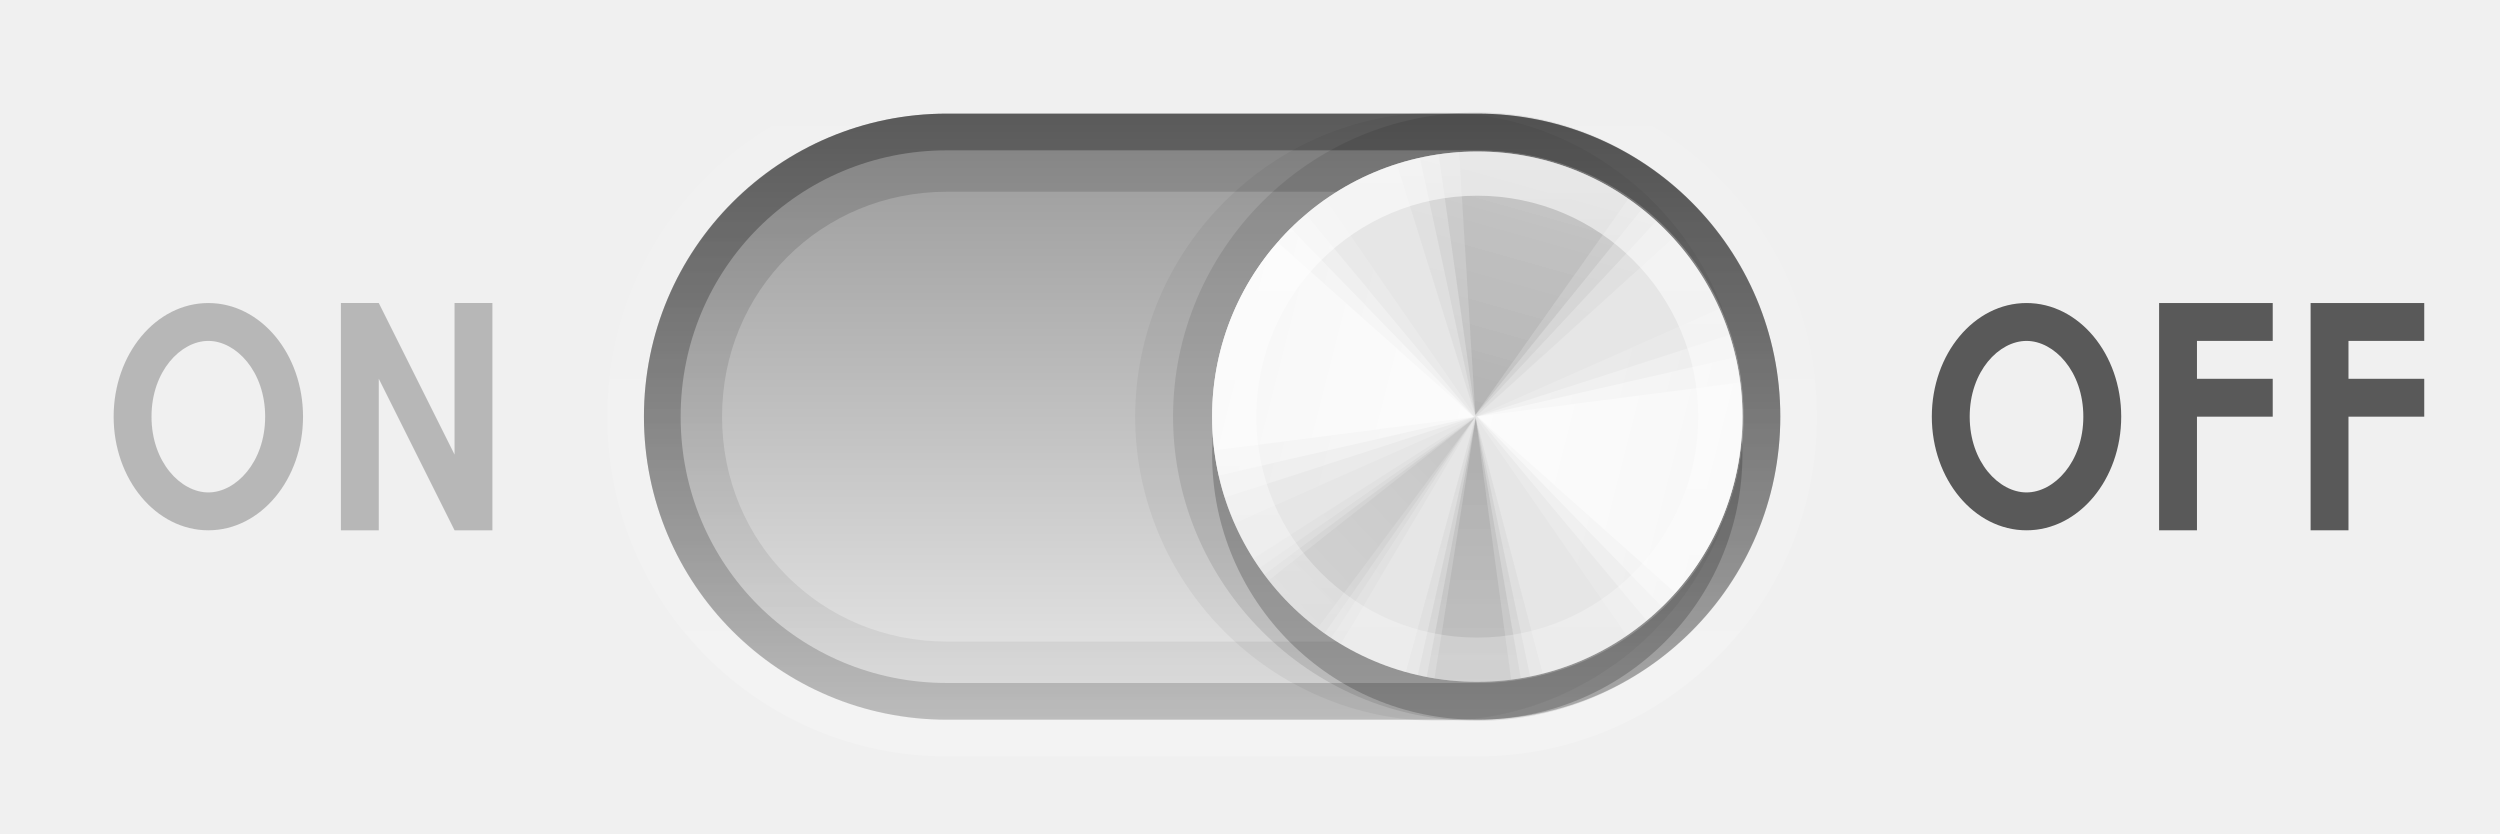
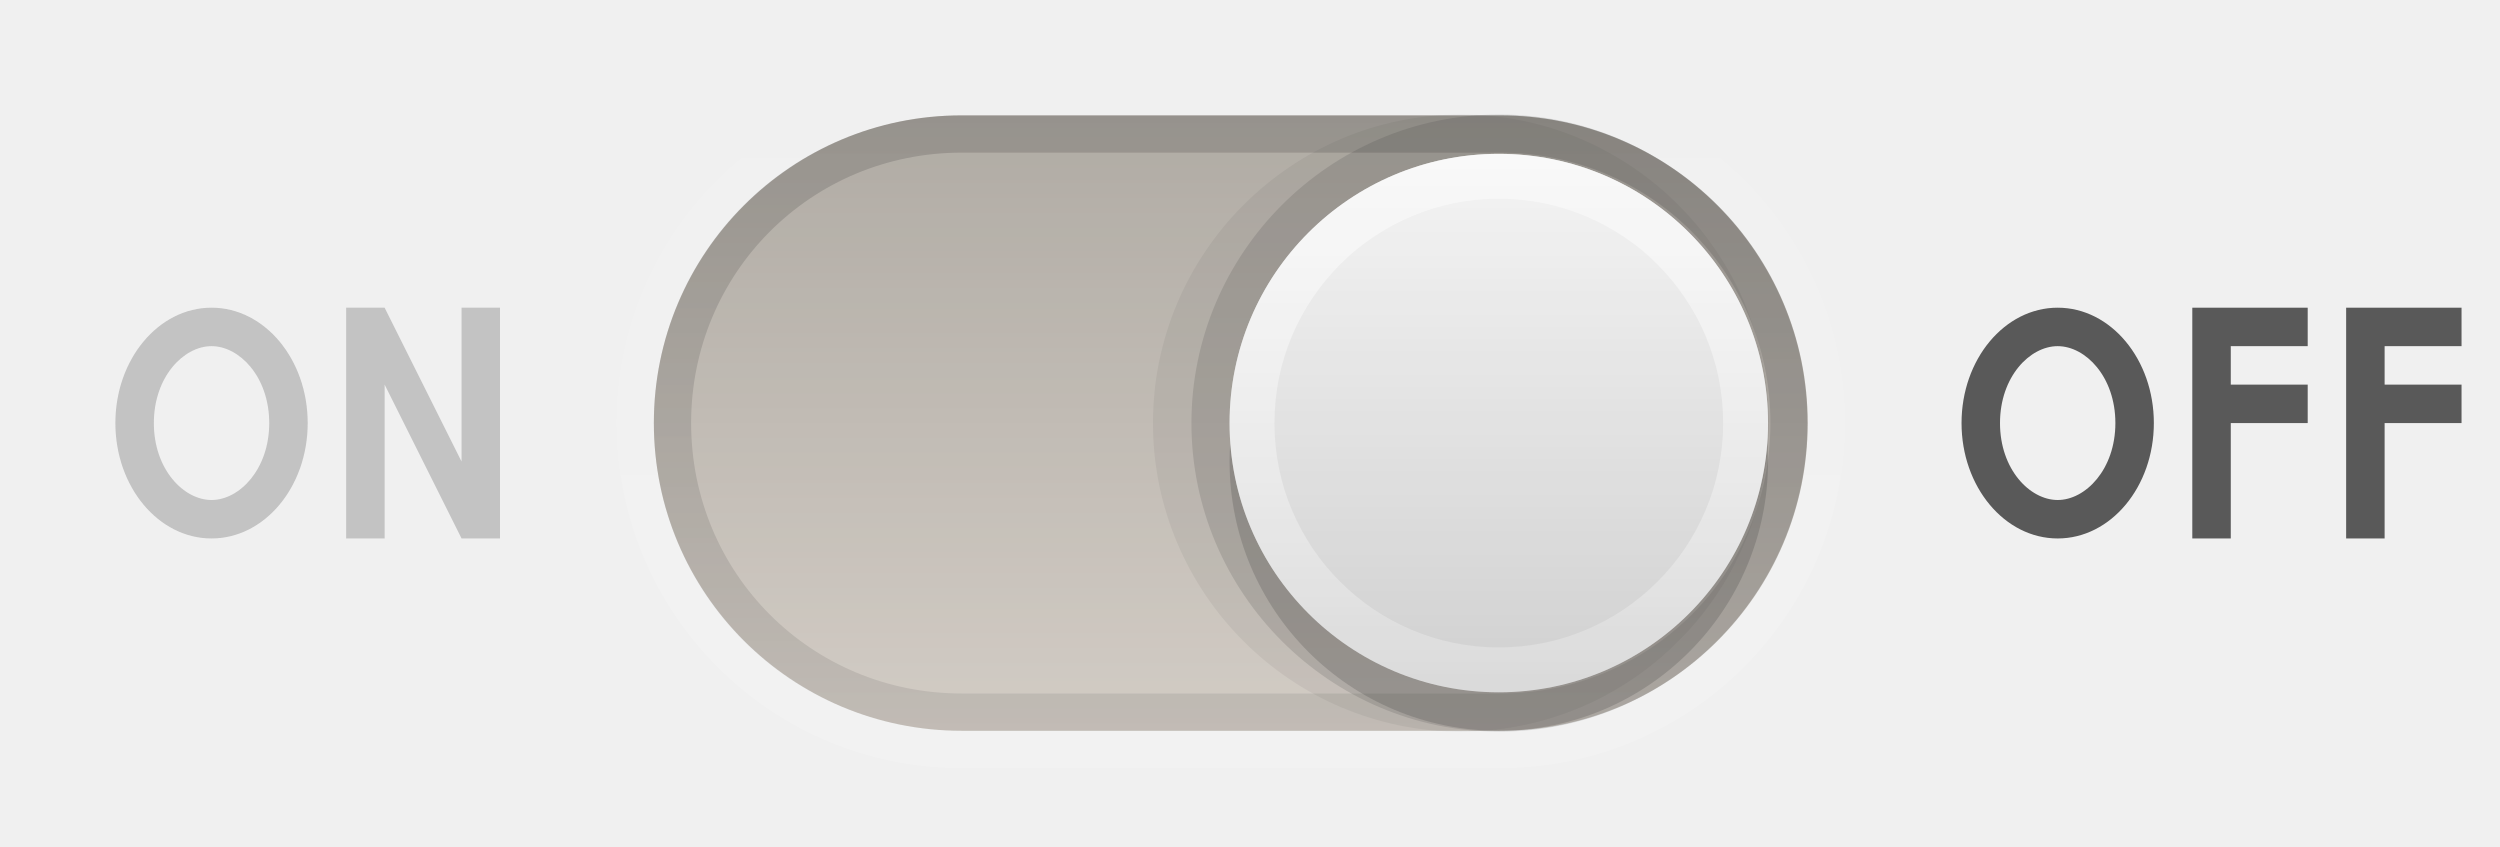
- <svg xmlns="http://www.w3.org/2000/svg" xmlns:xlink="http://www.w3.org/1999/xlink" version="1.1" width="66" height="22" id="svg3273">
+ <svg xmlns="http://www.w3.org/2000/svg" xmlns:xlink="http://www.w3.org/1999/xlink" version="1.1" width="65" height="22" id="svg3273">
  <defs id="defs3275">
-     <linearGradient id="linearGradient3881">
-       <stop id="stop3883" style="stop-color:#979797;stop-opacity:1;" offset="0" />
-       <stop id="stop3885" style="stop-color:#eaeaea;stop-opacity:1;" offset="1" />
+     <linearGradient id="linearGradient4809">
+       <stop id="stop4811" style="stop-color:#a09a91;stop-opacity:1" offset="0" />
+       <stop id="stop4813" style="stop-color:#cbc3ba;stop-opacity:1" offset="1" />
    </linearGradient>
    <linearGradient id="linearGradient3921-5-9">
      <stop offset="0" style="stop-color:#797979;stop-opacity:1;" id="stop3923-6-1" />
      <stop offset="1" style="stop-color:#cccccc;stop-opacity:1;" id="stop3925-4-6" />
    </linearGradient>
    <clipPath clipPathUnits="userSpaceOnUse" id="clipPath5926">
-       <path transform="matrix(0.75,0,0,0.75,-41,121.3622)" d="m 88,272 a 8,8 0 1 1 -16,0 8,8 0 1 1 16,0 z" id="path5928" style="color:#000000;fill:#ff00ff;fill-opacity:1;fill-rule:nonzero;stroke:none;stroke-width:2;marker:none;visibility:visible;display:inline;overflow:visible;enable-background:accumulate" />
+       <circle transform="matrix(0.75,0,0,0.75,-41,121.3622)" id="path5928" style="color:#000000;display:inline;overflow:visible;visibility:visible;fill:#ff00ff;fill-opacity:1;fill-rule:nonzero;stroke:none;stroke-width:2;marker:none;enable-background:accumulate" cx="80" cy="272" r="8" />
    </clipPath>
    <clipPath clipPathUnits="userSpaceOnUse" id="clipPath4783">
      <rect ry="6" rx="6" y="282.362" x="-156" height="80" width="84" id="rect4785" style="fill:#ff00ff;fill-opacity:1;fill-rule:nonzero;stroke:none" />
    </clipPath>
-     <linearGradient xlink:href="#linearGradient4071-3" id="linearGradient4852" gradientUnits="userSpaceOnUse" x1="48.234" y1="48.047" x2="126.139" y2="66.233" />
-     <linearGradient id="linearGradient4071-3">
-       <stop style="stop-color:#000000;stop-opacity:1;" offset="0" id="stop4073-8" />
-       <stop style="stop-color:#000000;stop-opacity:0;" offset="1" id="stop4075-4" />
-     </linearGradient>
-     <linearGradient xlink:href="#linearGradient4047-2" id="linearGradient4854" gradientUnits="userSpaceOnUse" x1="48.055" y1="48.032" x2="126.673" y2="62.839" />
-     <linearGradient id="linearGradient4047-2">
-       <stop style="stop-color:#000000;stop-opacity:1;" offset="0" id="stop4049-0" />
-       <stop style="stop-color:#000000;stop-opacity:0;" offset="1" id="stop4051-5" />
-     </linearGradient>
-     <linearGradient xlink:href="#linearGradient4047-2" id="linearGradient4857" gradientUnits="userSpaceOnUse" x1="47.997" y1="48.029" x2="127.052" y2="60.29" />
-     <linearGradient xlink:href="#linearGradient4047-2" id="linearGradient4859" gradientUnits="userSpaceOnUse" x1="47.998" y1="48.029" x2="127.416" y2="57.665" />
-     <linearGradient xlink:href="#linearGradient4115-2" id="linearGradient4861" gradientUnits="userSpaceOnUse" x1="48.234" y1="48.047" x2="126.139" y2="66.233" />
    <linearGradient id="linearGradient4115-2">
      <stop style="stop-color:#ffffff;stop-opacity:1;" offset="0" id="stop4117-3" />
      <stop style="stop-color:#ffffff;stop-opacity:0;" offset="1" id="stop4119-6" />
    </linearGradient>
-     <linearGradient xlink:href="#linearGradient4115-2" id="linearGradient4863" gradientUnits="userSpaceOnUse" x1="48.055" y1="48.032" x2="126.673" y2="62.839" />
-     <linearGradient xlink:href="#linearGradient4115-2" id="linearGradient4865" gradientUnits="userSpaceOnUse" x1="47.997" y1="48.029" x2="127.052" y2="60.29" />
-     <linearGradient xlink:href="#linearGradient4115-2" id="linearGradient4867" gradientUnits="userSpaceOnUse" x1="47.998" y1="48.029" x2="127.416" y2="57.665" />
-     <linearGradient xlink:href="#linearGradient4071-3" id="linearGradient4869" gradientUnits="userSpaceOnUse" x1="48.234" y1="48.047" x2="126.139" y2="66.233" />
-     <linearGradient xlink:href="#linearGradient4047-2" id="linearGradient4871" gradientUnits="userSpaceOnUse" x1="48.055" y1="48.032" x2="126.673" y2="62.839" />
-     <linearGradient xlink:href="#linearGradient4047-2" id="linearGradient4873" gradientUnits="userSpaceOnUse" x1="47.997" y1="48.029" x2="127.052" y2="60.29" />
-     <linearGradient xlink:href="#linearGradient4047-2" id="linearGradient4875" gradientUnits="userSpaceOnUse" x1="47.998" y1="48.029" x2="127.416" y2="57.665" />
-     <linearGradient xlink:href="#linearGradient4071-3" id="linearGradient4877" gradientUnits="userSpaceOnUse" x1="48.234" y1="48.047" x2="126.139" y2="66.233" />
-     <linearGradient xlink:href="#linearGradient4047-2" id="linearGradient4879" gradientUnits="userSpaceOnUse" x1="48.055" y1="48.032" x2="126.673" y2="62.839" />
-     <linearGradient xlink:href="#linearGradient4047-2" id="linearGradient4881" gradientUnits="userSpaceOnUse" x1="47.997" y1="48.029" x2="127.052" y2="60.29" />
-     <linearGradient xlink:href="#linearGradient4047-2" id="linearGradient4883" gradientUnits="userSpaceOnUse" x1="47.998" y1="48.029" x2="127.416" y2="57.665" />
-     <linearGradient xlink:href="#linearGradient4115-2" id="linearGradient4885" gradientUnits="userSpaceOnUse" x1="48.234" y1="48.047" x2="126.139" y2="66.233" />
-     <linearGradient xlink:href="#linearGradient4115-2" id="linearGradient4887" gradientUnits="userSpaceOnUse" x1="48.055" y1="48.032" x2="126.673" y2="62.839" />
-     <linearGradient xlink:href="#linearGradient4115-2" id="linearGradient4889" gradientUnits="userSpaceOnUse" x1="47.997" y1="48.029" x2="127.052" y2="60.29" />
-     <linearGradient xlink:href="#linearGradient4115-2" id="linearGradient4891" gradientUnits="userSpaceOnUse" x1="47.998" y1="48.029" x2="127.416" y2="57.665" />
    <linearGradient xlink:href="#linearGradient3969" id="linearGradient4893" gradientUnits="userSpaceOnUse" gradientTransform="matrix(0,-1,1,0,-224,480.3622)" x1="49" y1="272" x2="73" y2="272" />
    <linearGradient id="linearGradient3969">
      <stop id="stop3971" offset="0" style="stop-color:#000000;stop-opacity:1;" />
      <stop id="stop3973" offset="1" style="stop-color:#000000;stop-opacity:0;" />
    </linearGradient>
    <linearGradient id="linearGradient3895">
      <stop style="stop-color:#ffffff;stop-opacity:1;" offset="0" id="stop3897" />
      <stop style="stop-color:#ffffff;stop-opacity:0;" offset="1" id="stop3899" />
    </linearGradient>
-     <linearGradient y2="272" x2="73" y1="272" x1="54" gradientTransform="matrix(0,1.166667,1.166667,0,-269.3333,334.3622)" gradientUnits="userSpaceOnUse" id="linearGradient4511" xlink:href="#linearGradient3895" />
-     <linearGradient xlink:href="#linearGradient3881" id="linearGradient4336" x1="35" y1="3" x2="35" y2="19" gradientUnits="userSpaceOnUse" gradientTransform="translate(-2,0)" />
+     <linearGradient xlink:href="#linearGradient4809" id="linearGradient4336" x1="35" y1="3" x2="35" y2="19" gradientUnits="userSpaceOnUse" gradientTransform="translate(-2,0)" />
    <clipPath clipPathUnits="userSpaceOnUse" id="clipPath4342">
-       <rect style="color:#000000;fill:#ff00ff;fill-opacity:1;fill-rule:nonzero;stroke:none;stroke-width:2;marker:none;visibility:visible;display:inline;overflow:visible;enable-background:accumulate" id="rect4344" width="28" height="18" x="18" y="2" ry="9" rx="9" />
+       <rect style="color:#000000;display:inline;overflow:visible;visibility:visible;fill:#ff00ff;fill-opacity:1;fill-rule:nonzero;stroke:none;stroke-width:2;marker:none;enable-background:accumulate" id="rect4344" width="28" height="18" x="18" y="2" ry="9" rx="9" />
    </clipPath>
    <clipPath clipPathUnits="userSpaceOnUse" id="clipPath4372">
-       <rect rx="8" ry="8" y="3" x="19" height="16" width="26" id="rect4374" style="color:#000000;fill:#ff00ff;fill-opacity:1;fill-rule:nonzero;stroke:none;stroke-width:2;marker:none;visibility:visible;display:inline;overflow:visible;enable-background:accumulate" />
+       <rect rx="8" ry="8" y="3" x="19" height="16" width="26" id="rect4374" style="color:#000000;display:inline;overflow:visible;visibility:visible;fill:#ff00ff;fill-opacity:1;fill-rule:nonzero;stroke:none;stroke-width:2;marker:none;enable-background:accumulate" />
    </clipPath>
    <linearGradient xlink:href="#linearGradient4115-2" id="linearGradient4394" gradientUnits="userSpaceOnUse" x1="35" y1="2" x2="35" y2="22" gradientTransform="matrix(1,0,0,-1,-2,22)" />
    <linearGradient id="linearGradient4071-3-3">
      <stop style="stop-color:#000000;stop-opacity:1;" offset="0" id="stop4073-8-8" />
      <stop style="stop-color:#000000;stop-opacity:0;" offset="1" id="stop4075-4-7" />
    </linearGradient>
    <linearGradient id="linearGradient3921-5-9-7">
      <stop offset="0" style="stop-color:#004484;stop-opacity:1;" id="stop3923-6-1-8" />
      <stop offset="1" style="stop-color:#2998ff;stop-opacity:1;" id="stop3925-4-6-9" />
    </linearGradient>
    <linearGradient y2="25" x2="35" y1="3" x1="35" gradientUnits="userSpaceOnUse" id="linearGradient3878" xlink:href="#linearGradient4115-2-5" />
    <linearGradient id="linearGradient4115-2-5">
      <stop style="stop-color:#ffffff;stop-opacity:1;" offset="0" id="stop4117-3-6" />
      <stop style="stop-color:#ffffff;stop-opacity:0;" offset="1" id="stop4119-6-8" />
    </linearGradient>
-     <linearGradient xlink:href="#linearGradient4071-3-3" id="linearGradient5163" gradientUnits="userSpaceOnUse" x1="35" y1="3" x2="35" y2="26" gradientTransform="translate(-2,0)" />
    <linearGradient xlink:href="#linearGradient4071-3-3" id="linearGradient5166" gradientUnits="userSpaceOnUse" x1="35" y1="3" x2="35" y2="37" gradientTransform="translate(-2,0)" />
+     <linearGradient xlink:href="#linearGradient5429" id="linearGradient4234" x1="18" y1="11" x2="32" y2="11" gradientUnits="userSpaceOnUse" gradientTransform="matrix(0,-1,1,0,37,429.3622)" />
+     <linearGradient id="linearGradient5429">
+       <stop style="stop-color:#c8c8c8;stop-opacity:1;" offset="0" id="stop5431" />
+       <stop style="stop-color:#f5f5f5;stop-opacity:1;" offset="1" id="stop5433" />
+     </linearGradient>
+     <linearGradient xlink:href="#linearGradient3895-1" id="linearGradient3192" gradientUnits="userSpaceOnUse" gradientTransform="matrix(0,1.166667,1.166667,0,-269.3333,334.3622)" x1="54" y1="272" x2="73" y2="272" />
+     <linearGradient id="linearGradient3895-1">
+       <stop style="stop-color:#ffffff;stop-opacity:1;" offset="0" id="stop3897-7" />
+       <stop style="stop-color:#ffffff;stop-opacity:0;" offset="1" id="stop3899-3" />
+     </linearGradient>
  </defs>
  <g id="layer1">
-     <g id="g3921">
-       <path id="path4392" d="m 25,19.969 c -4.957,0 -8.969,-4.012 -8.969,-8.969 0,-4.957 4.012,-8.969 8.969,-8.969 l 14,0 c 4.957,0 8.969,4.012 8.969,8.969 0,4.957 -4.012,8.969 -8.969,8.969 z" style="opacity:0.2;color:#000000;fill:url(#linearGradient4394);fill-opacity:1;fill-rule:nonzero;stroke:none;stroke-width:2;marker:none;visibility:visible;display:inline;overflow:visible;enable-background:accumulate" />
-       <rect rx="8" ry="8" y="3" x="17" height="16" width="30" id="rect3560" style="color:#000000;fill:url(#linearGradient4336);fill-opacity:1.0;fill-rule:nonzero;stroke:none;stroke-width:2;marker:none;visibility:visible;display:inline;overflow:visible;enable-background:accumulate" />
-       <path id="rect4950" d="m 25,3 c -4.432,0 -8,3.568 -8,8 0,4.432 3.568,8 8,8 l 14,0 c 4.432,0 8,-3.568 8,-8 0,-4.432 -3.568,-8 -8,-8 z m 0,2.062 14,0 c 3.322,0 5.938,2.615 5.938,5.938 0,3.322 -2.615,5.938 -5.938,5.938 l -14,0 c -3.322,0 -5.938,-2.615 -5.938,-5.938 0,-3.322 2.615,-5.938 5.938,-5.938 z" style="opacity:0.15;color:#000000;fill:url(#linearGradient5163);fill-opacity:1;fill-rule:nonzero;stroke:none;stroke-width:2;marker:none;visibility:visible;display:inline;overflow:visible;enable-background:accumulate" />
-       <path id="rect4944" d="m 25,3 c -4.432,0 -8,3.568 -8,8 0,4.432 3.568,8 8,8 l 14,0 c 4.432,0 8,-3.568 8,-8 0,-4.432 -3.568,-8 -8,-8 z m 0,0.969 14,0 c 3.91,0 7.031,3.121 7.031,7.031 0,3.91 -3.121,7.031 -7.031,7.031 l -14,0 c -3.91,0 -7.031,-3.121 -7.031,-7.031 0,-3.91 3.121,-7.031 7.031,-7.031 z" style="opacity:0.3;color:#000000;fill:url(#linearGradient5166);fill-opacity:1;fill-rule:nonzero;stroke:none;stroke-width:2;marker:none;visibility:visible;display:inline;overflow:visible;enable-background:accumulate" />
-       <g id="g4941" transform="translate(-9,-393.3622)">
-         <path transform="matrix(0.855,0,0,0.8566669,-21.41562,171.3488)" d="m 80,262.625 c -5.156,0 -9.375,4.219 -9.375,9.375 0,5.156 4.219,9.375 9.375,9.375 5.156,0 9.375,-4.219 9.375,-9.375 0,-5.156 -4.219,-9.375 -9.375,-9.375 z" id="path3906" style="opacity:0.05;color:#000000;fill:#000000;fill-opacity:1;fill-rule:nonzero;stroke:none;stroke-width:2;marker:none;visibility:visible;display:inline;overflow:visible;enable-background:accumulate" />
-         <path style="opacity:0.1;color:#000000;fill:#000000;fill-opacity:1;fill-rule:nonzero;stroke:none;stroke-width:2;marker:none;visibility:visible;display:inline;overflow:visible;enable-background:accumulate" id="path4712" d="m 80,262.625 c -5.156,0 -9.375,4.219 -9.375,9.375 0,5.156 4.219,9.375 9.375,9.375 5.156,0 9.375,-4.219 9.375,-9.375 0,-5.156 -4.219,-9.375 -9.375,-9.375 z" transform="matrix(0.855,0,0,0.8566669,-20.41562,171.3488)" />
-         <path style="opacity:0.5;color:#000000;fill:none;stroke:none;stroke-width:2;marker:none;visibility:visible;display:inline;overflow:visible;enable-background:accumulate" id="path4714" d="m 88,272 c 0,4.418 -3.582,8 -8,8 -4.418,0 -8,-3.582 -8,-8 0,-4.418 3.582,-8 8,-8 4.418,0 8,3.582 8,8 z" transform="matrix(0.875,0,0,0.875,-23,167.3622)" />
-         <path transform="matrix(0.875,0,0,0.875,-22,167.3622)" d="m 88,272 c 0,4.418 -3.582,8 -8,8 -4.418,0 -8,-3.582 -8,-8 0,-4.418 3.582,-8 8,-8 4.418,0 8,3.582 8,8 z" id="path4716" style="opacity:0.2;color:#000000;fill:#000000;fill-opacity:1;fill-rule:nonzero;stroke:none;stroke-width:2;marker:none;visibility:visible;display:inline;overflow:visible;enable-background:accumulate" />
-         <g id="g4718" transform="matrix(1.166667,0,0,1.166667,25.83333,24.77297)" clip-path="url(#clipPath5926)">
-           <rect style="fill:#e6e6e6;fill-opacity:1;fill-rule:nonzero;stroke:none" id="rect4720" width="14" height="14" x="12" y="318.362" rx="1" ry="1" />
-           <g id="g4722" clip-path="url(#clipPath4783)" transform="matrix(0.1666667,0,0,0.175,38,268.9488)">
-             <g style="opacity:0.9" transform="matrix(0.1413721,0.9927197,-1.165175,0.1204478,-65.06273,269.1675)" id="g4724">
-               <path d="m 108.896,48 c 0,9.542 -2.242,18.95 -6.546,27.467 L 48,48 z" id="path4726" style="opacity:0.05;color:#000000;fill:url(#linearGradient4852);fill-opacity:1;fill-rule:nonzero;stroke:none;stroke-width:2;marker:none;visibility:visible;display:inline;overflow:visible;enable-background:accumulate" transform="matrix(0.9941105,-0.1083712,0.1083712,0.9941105,-5.158219,5.491892)" />
-               <path transform="matrix(0.9978608,-0.06537382,0.06537382,0.9978608,-3.094012,3.241571)" style="opacity:0.07;color:#000000;fill:url(#linearGradient4854);fill-opacity:1;fill-rule:nonzero;stroke:none;stroke-width:2;marker:none;visibility:visible;display:inline;overflow:visible;enable-background:accumulate" id="path4728" d="m 108.896,48 c 0,7.839 -1.513,15.604 -4.457,22.869 L 48,48 z" />
-               <path d="m 108.896,48 c 0,6.55 -1.057,13.058 -3.13,19.272 L 48,48 z" id="path4730" style="opacity:0.1;color:#000000;fill:url(#linearGradient4857);fill-opacity:1;fill-rule:nonzero;stroke:none;stroke-width:2;marker:none;visibility:visible;display:inline;overflow:visible;enable-background:accumulate" transform="matrix(0.9994514,-0.0331207,0.0331207,0.9994514,-1.563459,1.616128)" />
-               <path style="opacity:0.1;color:#000000;fill:url(#linearGradient4859);fill-opacity:1;fill-rule:nonzero;stroke:none;stroke-width:2;marker:none;visibility:visible;display:inline;overflow:visible;enable-background:accumulate" id="path4732" d="m 108.896,48 c 0,5.322 -0.698,10.621 -2.075,15.761 L 48,48 z" />
-             </g>
-             <g transform="matrix(1.062807,-0.1308753,-0.7401007,3.227468,-129.4749,173.6944)" id="g4734" style="opacity:0.9;fill:#ffffff">
-               <path d="m 108.896,48 c 0,9.542 -2.242,18.95 -6.546,27.467 L 48,48 z" id="path4736" style="opacity:0.2;color:#000000;fill:url(#linearGradient4861);fill-opacity:1;fill-rule:nonzero;stroke:none;stroke-width:2;marker:none;visibility:visible;display:inline;overflow:visible;enable-background:accumulate" transform="matrix(0.9941105,-0.1083712,0.1083712,0.9941105,-5.158219,5.491892)" />
-               <path transform="matrix(0.9978608,-0.06537382,0.06537382,0.9978608,-3.094012,3.241571)" style="opacity:0.4;color:#000000;fill:url(#linearGradient4863);fill-opacity:1;fill-rule:nonzero;stroke:none;stroke-width:2;marker:none;visibility:visible;display:inline;overflow:visible;enable-background:accumulate" id="path4738" d="m 108.896,48 c 0,7.839 -1.513,15.604 -4.457,22.869 L 48,48 z" />
-               <path d="m 108.896,48 c 0,6.55 -1.057,13.058 -3.13,19.272 L 48,48 z" id="path4740" style="opacity:0.6;color:#000000;fill:url(#linearGradient4865);fill-opacity:1;fill-rule:nonzero;stroke:none;stroke-width:2;marker:none;visibility:visible;display:inline;overflow:visible;enable-background:accumulate" transform="matrix(0.9994514,-0.0331207,0.0331207,0.9994514,-1.563459,1.616128)" />
-               <path style="opacity:0.8;color:#000000;fill:url(#linearGradient4867);fill-opacity:1;fill-rule:nonzero;stroke:none;stroke-width:2;marker:none;visibility:visible;display:inline;overflow:visible;enable-background:accumulate" id="path4742" d="m 108.896,48 c 0,5.322 -0.698,10.621 -2.075,15.761 L 48,48 z" />
-             </g>
-             <g id="g4744" transform="matrix(-0.6167893,0.7871283,-0.7871283,-0.6167893,-46.99852,314.3741)" style="opacity:0.5">
-               <path transform="matrix(0.9941105,-0.1083712,0.1083712,0.9941105,-5.158219,5.491892)" style="opacity:0.05;color:#000000;fill:url(#linearGradient4869);fill-opacity:1;fill-rule:nonzero;stroke:none;stroke-width:2;marker:none;visibility:visible;display:inline;overflow:visible;enable-background:accumulate" id="path4746" d="m 108.896,48 c 0,9.542 -2.242,18.95 -6.546,27.467 L 48,48 z" />
-               <path d="m 108.896,48 c 0,7.839 -1.513,15.604 -4.457,22.869 L 48,48 z" id="path4748" style="opacity:0.07;color:#000000;fill:url(#linearGradient4871);fill-opacity:1;fill-rule:nonzero;stroke:none;stroke-width:2;marker:none;visibility:visible;display:inline;overflow:visible;enable-background:accumulate" transform="matrix(0.9978608,-0.06537382,0.06537382,0.9978608,-3.094012,3.241571)" />
-               <path transform="matrix(0.9994514,-0.0331207,0.0331207,0.9994514,-1.563459,1.616128)" style="opacity:0.1;color:#000000;fill:url(#linearGradient4873);fill-opacity:1;fill-rule:nonzero;stroke:none;stroke-width:2;marker:none;visibility:visible;display:inline;overflow:visible;enable-background:accumulate" id="path4750" d="m 108.896,48 c 0,6.55 -1.057,13.058 -3.13,19.272 L 48,48 z" />
-               <path d="m 108.896,48 c 0,5.322 -0.698,10.621 -2.075,15.761 L 48,48 z" id="path4752" style="opacity:0.1;color:#000000;fill:url(#linearGradient4875);fill-opacity:1;fill-rule:nonzero;stroke:none;stroke-width:2;marker:none;visibility:visible;display:inline;overflow:visible;enable-background:accumulate" />
-             </g>
-             <g id="g4754" transform="matrix(-0.06817198,-1.046006,2.710673,0.6016259,-241.0954,343.4423)" style="opacity:0.8">
-               <path transform="matrix(0.9941105,-0.1083712,0.1083712,0.9941105,-5.158219,5.491892)" style="opacity:0.05;color:#000000;fill:url(#linearGradient4877);fill-opacity:1;fill-rule:nonzero;stroke:none;stroke-width:2;marker:none;visibility:visible;display:inline;overflow:visible;enable-background:accumulate" id="path4756" d="m 108.896,48 c 0,9.542 -2.242,18.95 -6.546,27.467 L 48,48 z" />
-               <path d="m 108.896,48 c 0,7.839 -1.513,15.604 -4.457,22.869 L 48,48 z" id="path4758" style="opacity:0.07;color:#000000;fill:url(#linearGradient4879);fill-opacity:1;fill-rule:nonzero;stroke:none;stroke-width:2;marker:none;visibility:visible;display:inline;overflow:visible;enable-background:accumulate" transform="matrix(0.9978608,-0.06537382,0.06537382,0.9978608,-3.094012,3.241571)" />
-               <path transform="matrix(0.9994514,-0.0331207,0.0331207,0.9994514,-1.563459,1.616128)" style="opacity:0.1;color:#000000;fill:url(#linearGradient4881);fill-opacity:1;fill-rule:nonzero;stroke:none;stroke-width:2;marker:none;visibility:visible;display:inline;overflow:visible;enable-background:accumulate" id="path4760" d="m 108.896,48 c 0,6.55 -1.057,13.058 -3.13,19.272 L 48,48 z" />
-               <path d="m 108.896,48 c 0,5.322 -0.698,10.621 -2.075,15.761 L 48,48 z" id="path4762" style="opacity:0.1;color:#000000;fill:url(#linearGradient4883);fill-opacity:1;fill-rule:nonzero;stroke:none;stroke-width:2;marker:none;visibility:visible;display:inline;overflow:visible;enable-background:accumulate" />
-             </g>
-             <g style="opacity:0.9;fill:#ffffff" id="g4764" transform="matrix(-1.062807,0.1308753,0.7401006,-3.227468,-99.00331,471.0299)">
-               <path transform="matrix(0.9941105,-0.1083712,0.1083712,0.9941105,-5.158219,5.491892)" style="opacity:0.2;color:#000000;fill:url(#linearGradient4885);fill-opacity:1;fill-rule:nonzero;stroke:none;stroke-width:2;marker:none;visibility:visible;display:inline;overflow:visible;enable-background:accumulate" id="path4766" d="m 108.896,48 c 0,9.542 -2.242,18.95 -6.546,27.467 L 48,48 z" />
-               <path d="m 108.896,48 c 0,7.839 -1.513,15.604 -4.457,22.869 L 48,48 z" id="path4768" style="opacity:0.4;color:#000000;fill:url(#linearGradient4887);fill-opacity:1;fill-rule:nonzero;stroke:none;stroke-width:2;marker:none;visibility:visible;display:inline;overflow:visible;enable-background:accumulate" transform="matrix(0.9978608,-0.06537382,0.06537382,0.9978608,-3.094012,3.241571)" />
-               <path transform="matrix(0.9994514,-0.0331207,0.0331207,0.9994514,-1.563459,1.616128)" style="opacity:0.6;color:#000000;fill:url(#linearGradient4889);fill-opacity:1;fill-rule:nonzero;stroke:none;stroke-width:2;marker:none;visibility:visible;display:inline;overflow:visible;enable-background:accumulate" id="path4770" d="m 108.896,48 c 0,6.55 -1.057,13.058 -3.13,19.272 L 48,48 z" />
-               <path d="m 108.896,48 c 0,5.322 -0.698,10.621 -2.075,15.761 L 48,48 z" id="path4772" style="opacity:0.8;color:#000000;fill:url(#linearGradient4891);fill-opacity:1;fill-rule:nonzero;stroke:none;stroke-width:2;marker:none;visibility:visible;display:inline;overflow:visible;enable-background:accumulate" />
-             </g>
-           </g>
-         </g>
-         <path style="opacity:0.5;color:#000000;fill:none;stroke:none;stroke-width:2;marker:none;visibility:visible;display:inline;overflow:visible;enable-background:accumulate" id="path4776" d="m 88,272 c 0,4.418 -3.582,8 -8,8 -4.418,0 -8,-3.582 -8,-8 0,-4.418 3.582,-8 8,-8 4.418,0 8,3.582 8,8 z" transform="matrix(0.875,0,0,0.875,-22,166.3622)" />
-         <path style="opacity:0.6;color:#000000;fill:url(#linearGradient4511);fill-opacity:1;fill-rule:nonzero;stroke:none;stroke-width:2;marker:none;visibility:visible;display:inline;overflow:visible;enable-background:accumulate" d="m 41,404.362 c 0,-3.866 3.134,-7 7,-7 3.866,0 7,3.134 7,7 0,3.866 -3.134,7 -7,7 -3.866,0 -7,-3.134 -7,-7 z m 1.167,0 c 0,3.222 2.612,5.833 5.833,5.833 3.222,0 5.833,-2.612 5.833,-5.833 0,-3.222 -2.612,-5.833 -5.833,-5.833 -3.222,0 -5.833,2.612 -5.833,5.833 z" id="path4778" />
+     <g id="g6104" style="opacity:0.8">
+       <path id="path4392" d="m 25,19.969 c -4.957,0 -8.969,-4.012 -8.969,-8.969 0,-4.957 4.012,-8.969 8.969,-8.969 l 14,0 c 4.957,0 8.969,4.012 8.969,8.969 0,4.957 -4.012,8.969 -8.969,8.969 z" style="color:#000000;display:inline;overflow:visible;visibility:visible;opacity:0.2;fill:url(#linearGradient4394);fill-opacity:1;fill-rule:nonzero;stroke:none;stroke-width:2;marker:none;enable-background:accumulate" />
+       <rect rx="8" ry="8" y="3" x="17" height="16" width="30" id="rect3560" style="color:#000000;display:inline;overflow:visible;visibility:visible;fill:url(#linearGradient4336);fill-opacity:1;fill-rule:nonzero;stroke:none;stroke-width:2;marker:none;enable-background:accumulate" />
+       <path id="rect4944" d="m 25,3 c -4.432,0 -8,3.568 -8,8 0,4.432 3.568,8 8,8 l 14,0 c 4.432,0 8,-3.568 8,-8 0,-4.432 -3.568,-8 -8,-8 z m 0,0.969 14,0 c 3.91,0 7.031,3.121 7.031,7.031 0,3.91 -3.121,7.031 -7.031,7.031 l -14,0 c -3.91,0 -7.031,-3.121 -7.031,-7.031 0,-3.91 3.121,-7.031 7.031,-7.031 z" style="color:#000000;display:inline;overflow:visible;visibility:visible;opacity:0.2;fill:url(#linearGradient5166);fill-opacity:1;fill-rule:nonzero;stroke:none;stroke-width:2;marker:none;enable-background:accumulate" />
+       <rect y="0" x="0" height="22" width="65" id="rect3094" style="color:#000000;display:inline;overflow:visible;visibility:visible;opacity:0.4;fill:none;stroke:none;stroke-width:1;marker:none;enable-background:accumulate" />
+       <path id="rect3098" d="m 61,8 0,1 0,1 0,1 0,3 1,0 0,-3 2,0 0,-1 -2,0 0,-1 2,0 0,-1 -3,0 z" style="color:#000000;display:inline;overflow:visible;visibility:visible;fill:#333333;stroke:none;stroke-width:1;marker:none;enable-background:accumulate" />
+       <path style="color:#000000;display:inline;overflow:visible;visibility:visible;fill:#333333;stroke:none;stroke-width:1;marker:none;enable-background:accumulate" d="m 57,8 0,1 0,1 0,1 0,3 1,0 0,-3 2,0 0,-1 -2,0 0,-1 2,0 0,-1 -3,0 z" id="path3105" />
+       <path id="path3107" d="M 53.5,8 C 52.119,8 51,9.343 51,11 c 0,1.657 1.119,3 2.5,3 1.381,0 2.5,-1.343 2.5,-3 0,-1.657 -1.119,-3 -2.5,-3 z m 0,1 c 0.726,0 1.5,0.798 1.5,2 0,1.202 -0.774,2 -1.5,2 C 52.774,13 52,12.202 52,11 52,9.798 52.774,9 53.5,9 Z" style="color:#000000;display:inline;overflow:visible;visibility:visible;fill:#333333;fill-opacity:1;fill-rule:nonzero;stroke:none;stroke-width:1;marker:none;enable-background:accumulate" />
+       <path style="color:#000000;display:inline;overflow:visible;visibility:visible;opacity:0.3;fill:#333333;fill-opacity:1;fill-rule:nonzero;stroke:none;stroke-width:1;marker:none;enable-background:accumulate" d="M 5.5,8 C 4.119,8 3,9.343 3,11 3,12.657 4.119,14 5.5,14 6.881,14 8,12.657 8,11 8,9.343 6.881,8 5.5,8 Z m 0,1 C 6.226,9 7,9.798 7,11 7,12.202 6.226,13 5.5,13 4.774,13 4,12.202 4,11 4,9.798 4.774,9 5.5,9 Z" id="path3882" />
+       <path id="rect3884" d="m 9,8 0,1 0,5 1,0 0,-4 2,4 1,0 0,-1 0,-5 -1,0 0,4 -2,-4 z" style="color:#000000;display:inline;overflow:visible;visibility:visible;opacity:0.3;fill:#333333;fill-opacity:1;fill-rule:nonzero;stroke:none;stroke-width:1;marker:none;enable-background:accumulate" />
+       <g id="g4941" transform="matrix(-1,0,0,1,86.96875,-393.3622)">
+         <path transform="matrix(0.855,0,0,0.8566669,-19.41562,171.3488)" d="m 80,262.635 c -5.156,0 -9.365,4.209 -9.365,9.365 0,5.156 4.209,9.365 9.365,9.365 5.156,0 9.365,-4.209 9.365,-9.365 0,-5.156 -4.209,-9.365 -9.365,-9.365 z" id="path3966" style="color:#000000;display:inline;overflow:visible;visibility:visible;opacity:0.07;fill:#000000;fill-opacity:1;fill-rule:nonzero;stroke:none;stroke-width:2;marker:none;enable-background:accumulate" />
+         <path style="color:#000000;display:inline;overflow:visible;visibility:visible;opacity:0.15;fill:#000000;fill-opacity:1;fill-rule:nonzero;stroke:none;stroke-width:2;marker:none;enable-background:accumulate" id="path4712" d="m 80,262.635 c -5.156,0 -9.365,4.209 -9.365,9.365 0,5.156 4.209,9.365 9.365,9.365 5.156,0 9.365,-4.209 9.365,-9.365 0,-5.156 -4.209,-9.365 -9.365,-9.365 z" transform="matrix(0.855,0,0,0.8566669,-20.41562,171.3488)" />
+         <circle style="color:#000000;display:inline;overflow:visible;visibility:visible;opacity:0.5;fill:none;stroke:none;stroke-width:2;marker:none;enable-background:accumulate" id="path4714" transform="matrix(0.875,0,0,0.875,-23,167.3622)" cx="80" cy="272" r="8" />
+         <circle transform="matrix(0.875,0,0,0.875,-22,167.3622)" id="path4716" style="color:#000000;display:inline;overflow:visible;visibility:visible;opacity:0.2;fill:#000000;fill-opacity:1;fill-rule:nonzero;stroke:none;stroke-width:2;marker:none;enable-background:accumulate" cx="80" cy="272" r="8" />
+         <path id="rect4720" d="m 41,404.362 a 7,7 0 0 0 7,7 7,7 0 0 0 7,-7 7,7 0 0 0 -7,-7 7,7 0 0 0 -7,7 z" style="fill:url(#linearGradient4234);fill-opacity:1;fill-rule:nonzero;stroke:none" />
+         <circle style="color:#000000;display:inline;overflow:visible;visibility:visible;opacity:0.5;fill:none;stroke:none;stroke-width:2;marker:none;enable-background:accumulate" id="path4776" transform="matrix(0.875,0,0,0.875,-22,166.3622)" cx="80" cy="272" r="8" />
+         <path style="color:#000000;display:inline;overflow:visible;visibility:visible;opacity:0.6;fill:url(#linearGradient3192);fill-opacity:1;fill-rule:nonzero;stroke:none;stroke-width:2;marker:none;enable-background:accumulate" d="m 41,404.362 c 0,-3.866 3.134,-7 7,-7 3.866,0 7,3.134 7,7 0,3.866 -3.134,7 -7,7 -3.866,0 -7,-3.134 -7,-7 z m 1.167,0 c 0,3.222 2.612,5.833 5.833,5.833 3.222,0 5.833,-2.612 5.833,-5.833 0,-3.222 -2.612,-5.833 -5.833,-5.833 -3.222,0 -5.833,2.612 -5.833,5.833 z" id="path4778" />
      </g>
-       <rect y="0" x="0" height="22" width="66" id="rect3094" style="opacity:0.4;color:#000000;fill:none;stroke:none;stroke-width:1;marker:none;visibility:visible;display:inline;overflow:visible;enable-background:accumulate" />
-       <path id="rect3098" d="m 61,8 0,1 0,1 0,1 0,3 1,0 0,-3 2,0 0,-1 -2,0 0,-1 2,0 0,-1 -3,0 z" style="color:#000000;fill:#333333;stroke:none;stroke-width:1;marker:none;visibility:visible;display:inline;overflow:visible;enable-background:accumulate;opacity:0.8" />
-       <path style="color:#000000;fill:#333333;stroke:none;stroke-width:1;marker:none;visibility:visible;display:inline;overflow:visible;enable-background:accumulate;opacity:0.8" d="m 57,8 0,1 0,1 0,1 0,3 1,0 0,-3 2,0 0,-1 -2,0 0,-1 2,0 0,-1 -3,0 z" id="path3105" />
-       <path id="path3107" d="M 53.5,8 C 52.119,8 51,9.343 51,11 c 0,1.657 1.119,3 2.5,3 1.381,0 2.5,-1.343 2.5,-3 0,-1.657 -1.119,-3 -2.5,-3 z m 0,1 c 0.726,0 1.5,0.798 1.5,2 0,1.202 -0.774,2 -1.5,2 C 52.774,13 52,12.202 52,11 52,9.798 52.774,9 53.5,9 z" style="color:#000000;fill:#333333;fill-opacity:1;fill-rule:nonzero;stroke:none;stroke-width:1;marker:none;visibility:visible;display:inline;overflow:visible;enable-background:accumulate;opacity:0.8" />
-       <path style="opacity:0.3;color:#000000;fill:#333333;fill-opacity:1;fill-rule:nonzero;stroke:none;stroke-width:1;marker:none;visibility:visible;display:inline;overflow:visible;enable-background:accumulate" d="M 5.5,8 C 4.119,8 3,9.343 3,11 3,12.657 4.119,14 5.5,14 6.881,14 8,12.657 8,11 8,9.343 6.881,8 5.5,8 z m 0,1 C 6.226,9 7,9.798 7,11 7,12.202 6.226,13 5.5,13 4.774,13 4,12.202 4,11 4,9.798 4.774,9 5.5,9 z" id="path3882" />
-       <path id="rect3884" d="m 9,8 0,1 0,5 1,0 0,-4 2,4 1,0 0,-1 0,-5 -1,0 0,4 -2,-4 z" style="opacity:0.3;color:#000000;fill:#333333;fill-opacity:1;fill-rule:nonzero;stroke:none;stroke-width:1;marker:none;visibility:visible;display:inline;overflow:visible;enable-background:accumulate" />
+       <rect y="0" x="0" height="22" width="66" id="rect6102" style="color:#000000;display:inline;overflow:visible;visibility:visible;opacity:0.213;fill:none;fill-opacity:0;fill-rule:nonzero;stroke:none;stroke-width:9;stroke-linecap:round;stroke-linejoin:miter;stroke-miterlimit:4;stroke-dasharray:none;stroke-dashoffset:0;stroke-opacity:1;marker:none;enable-background:accumulate" />
    </g>
  </g>
</svg>
